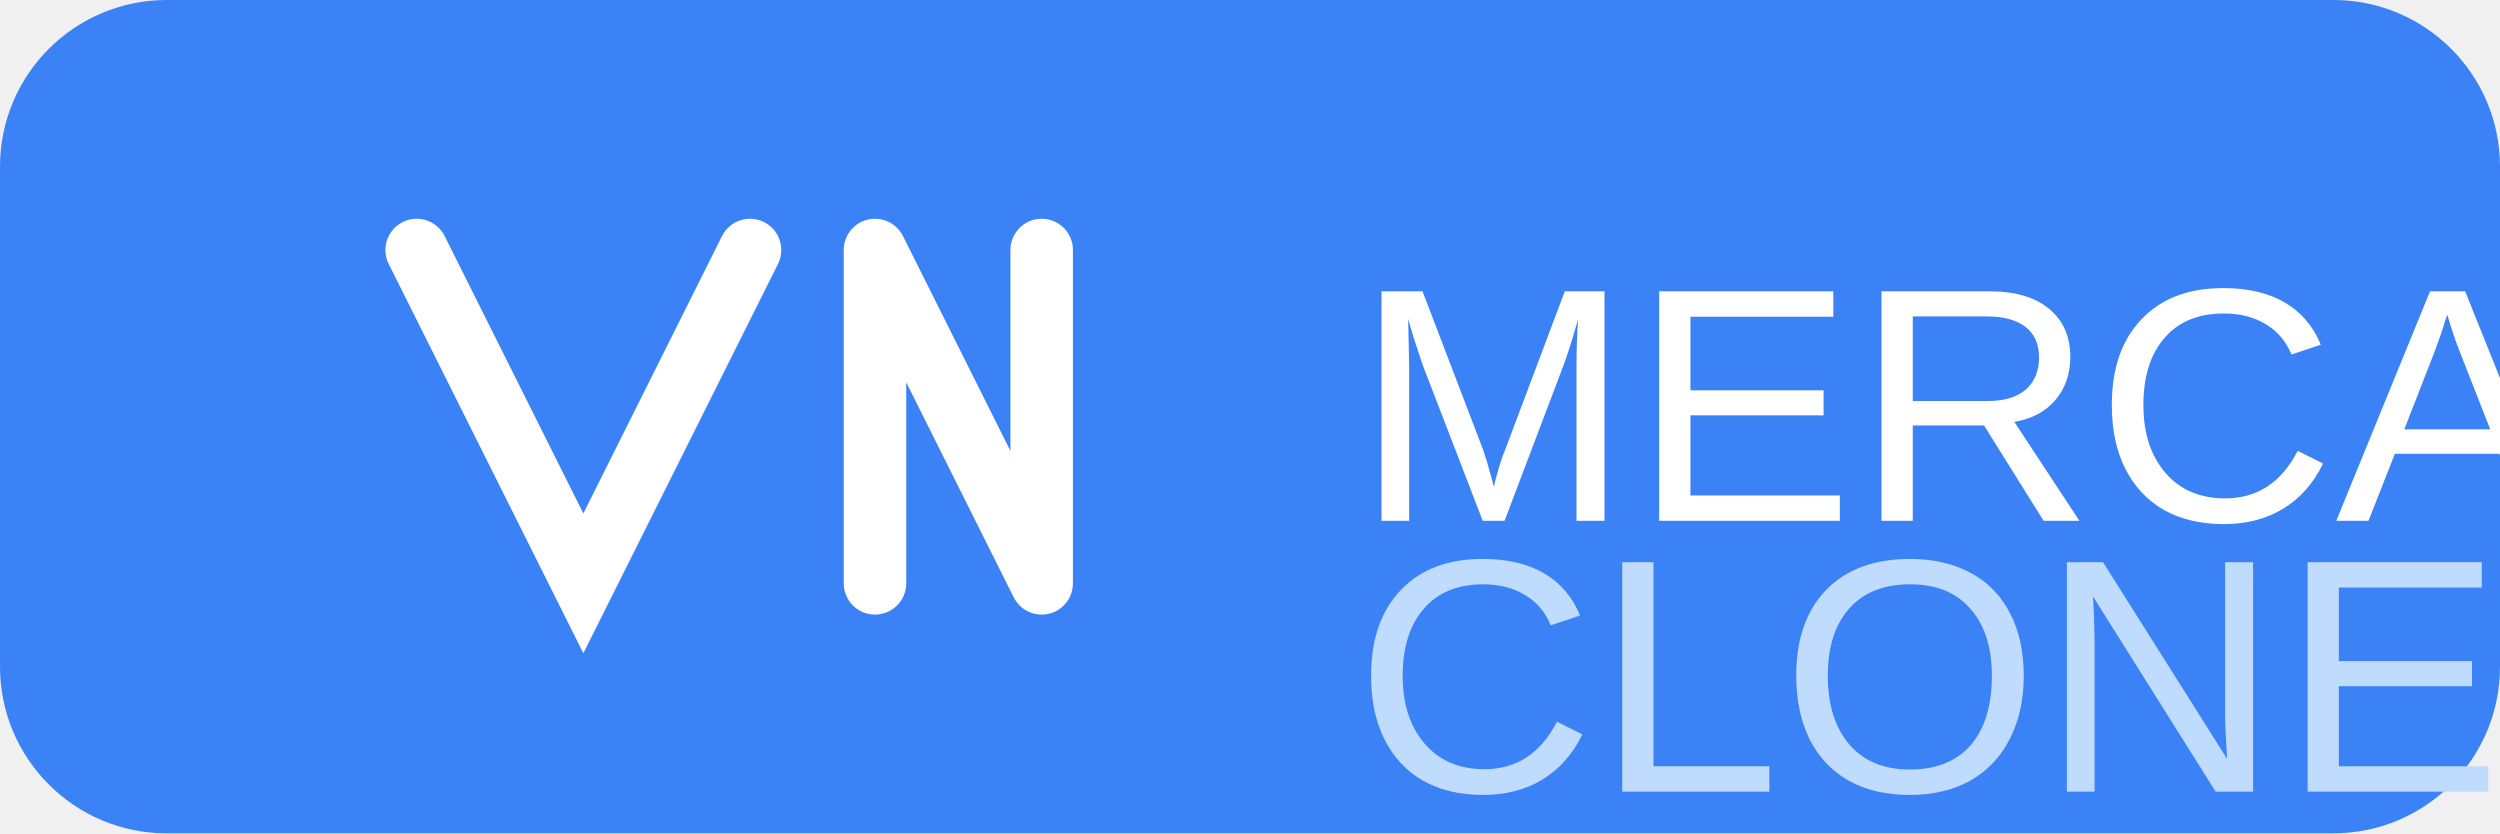
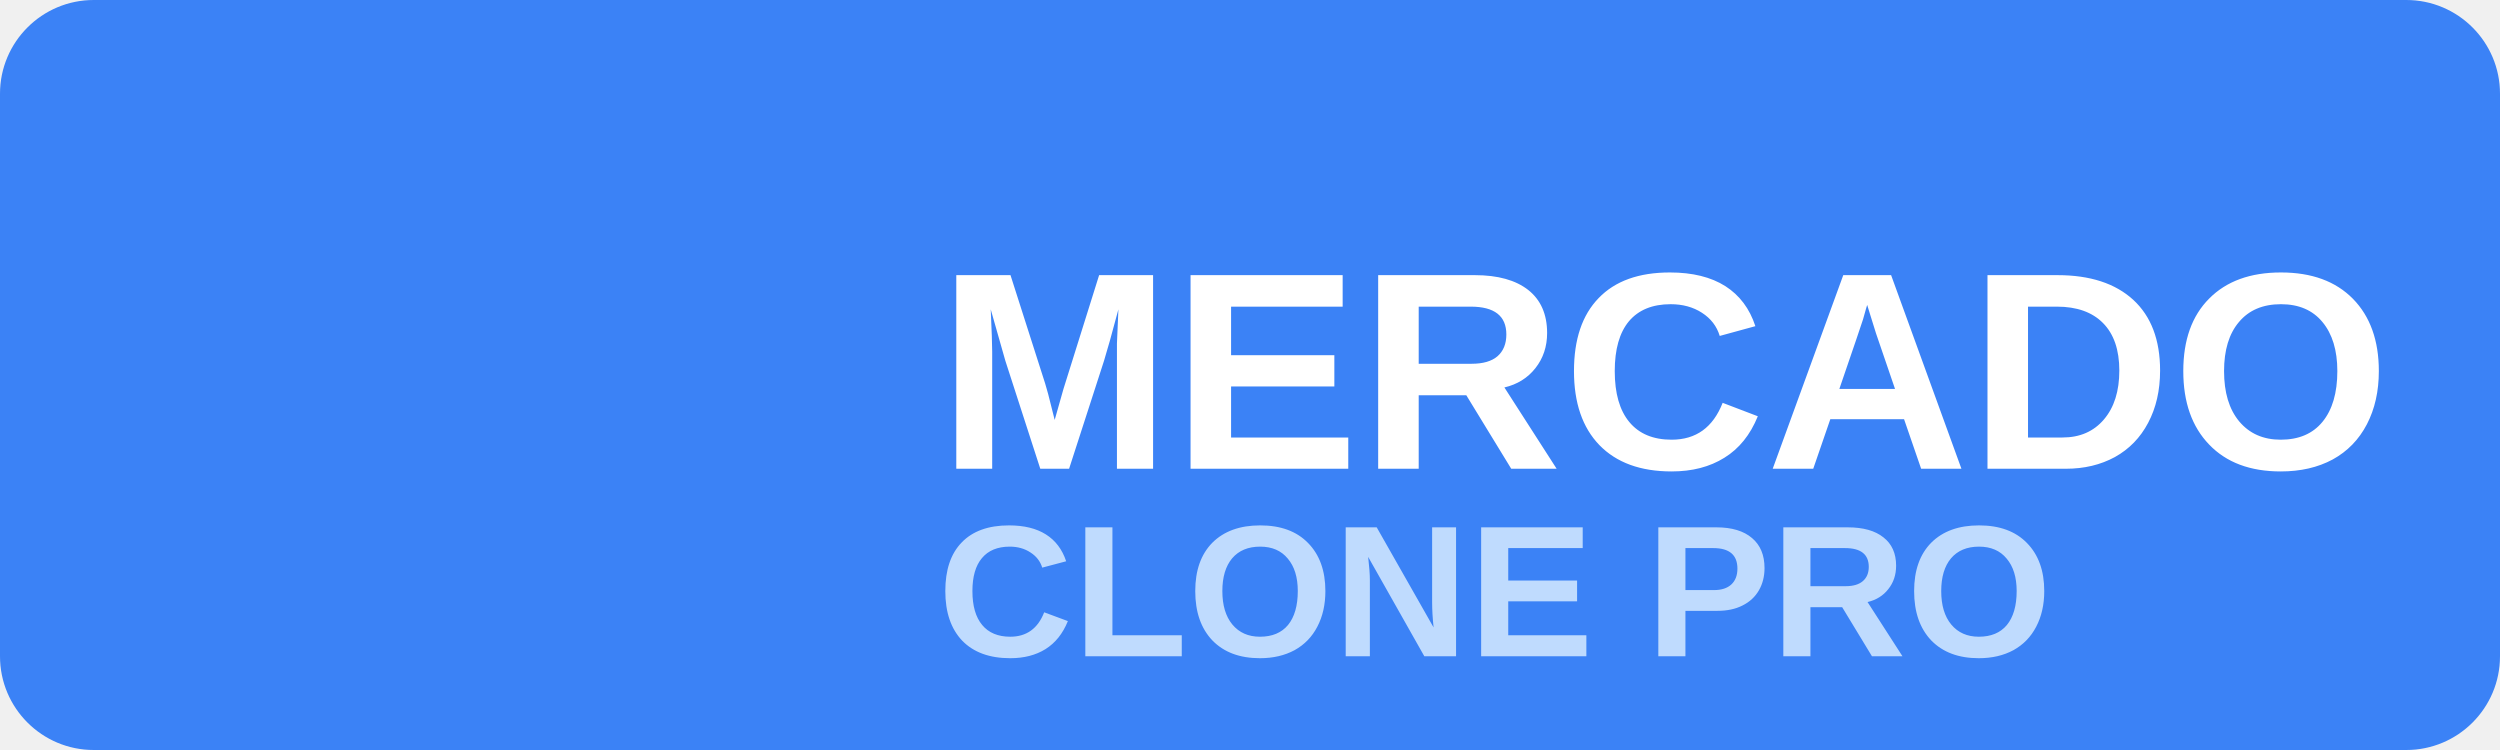
- <svg xmlns="http://www.w3.org/2000/svg" width="120" height="40" viewBox="0 0 120 40" fill="none">
-   <rect width="120" height="40" rx="8" fill="#3B82F6" />
-   <path d="M20 12L28 28L36 12" stroke="white" stroke-width="3" stroke-linecap="round" />
-   <path d="M42 12V28M42 12L50 28M50 28V12" stroke="white" stroke-width="3" stroke-linecap="round" />
-   <text x="65" y="25" font-family="Arial" font-size="16" fill="white">MERCADO</text>
-   <text x="65" y="38" font-family="Arial" font-size="16" fill="#BFDBFE">CLONE</text>
+ <svg xmlns="http://www.w3.org/2000/svg" width="160" height="48" viewBox="0 0 160 48" fill="none">
+   <rect width="160" height="48" rx="6" fill="#3B82F6" />
+   <text x="60" y="30" font-family="Arial" font-size="18" fill="white" font-weight="bold">MERCADO</text>
+   <text x="60" y="42" font-family="Arial" font-size="12" fill="#BFDBFE" font-weight="bold">CLONE PRO</text>
</svg>
